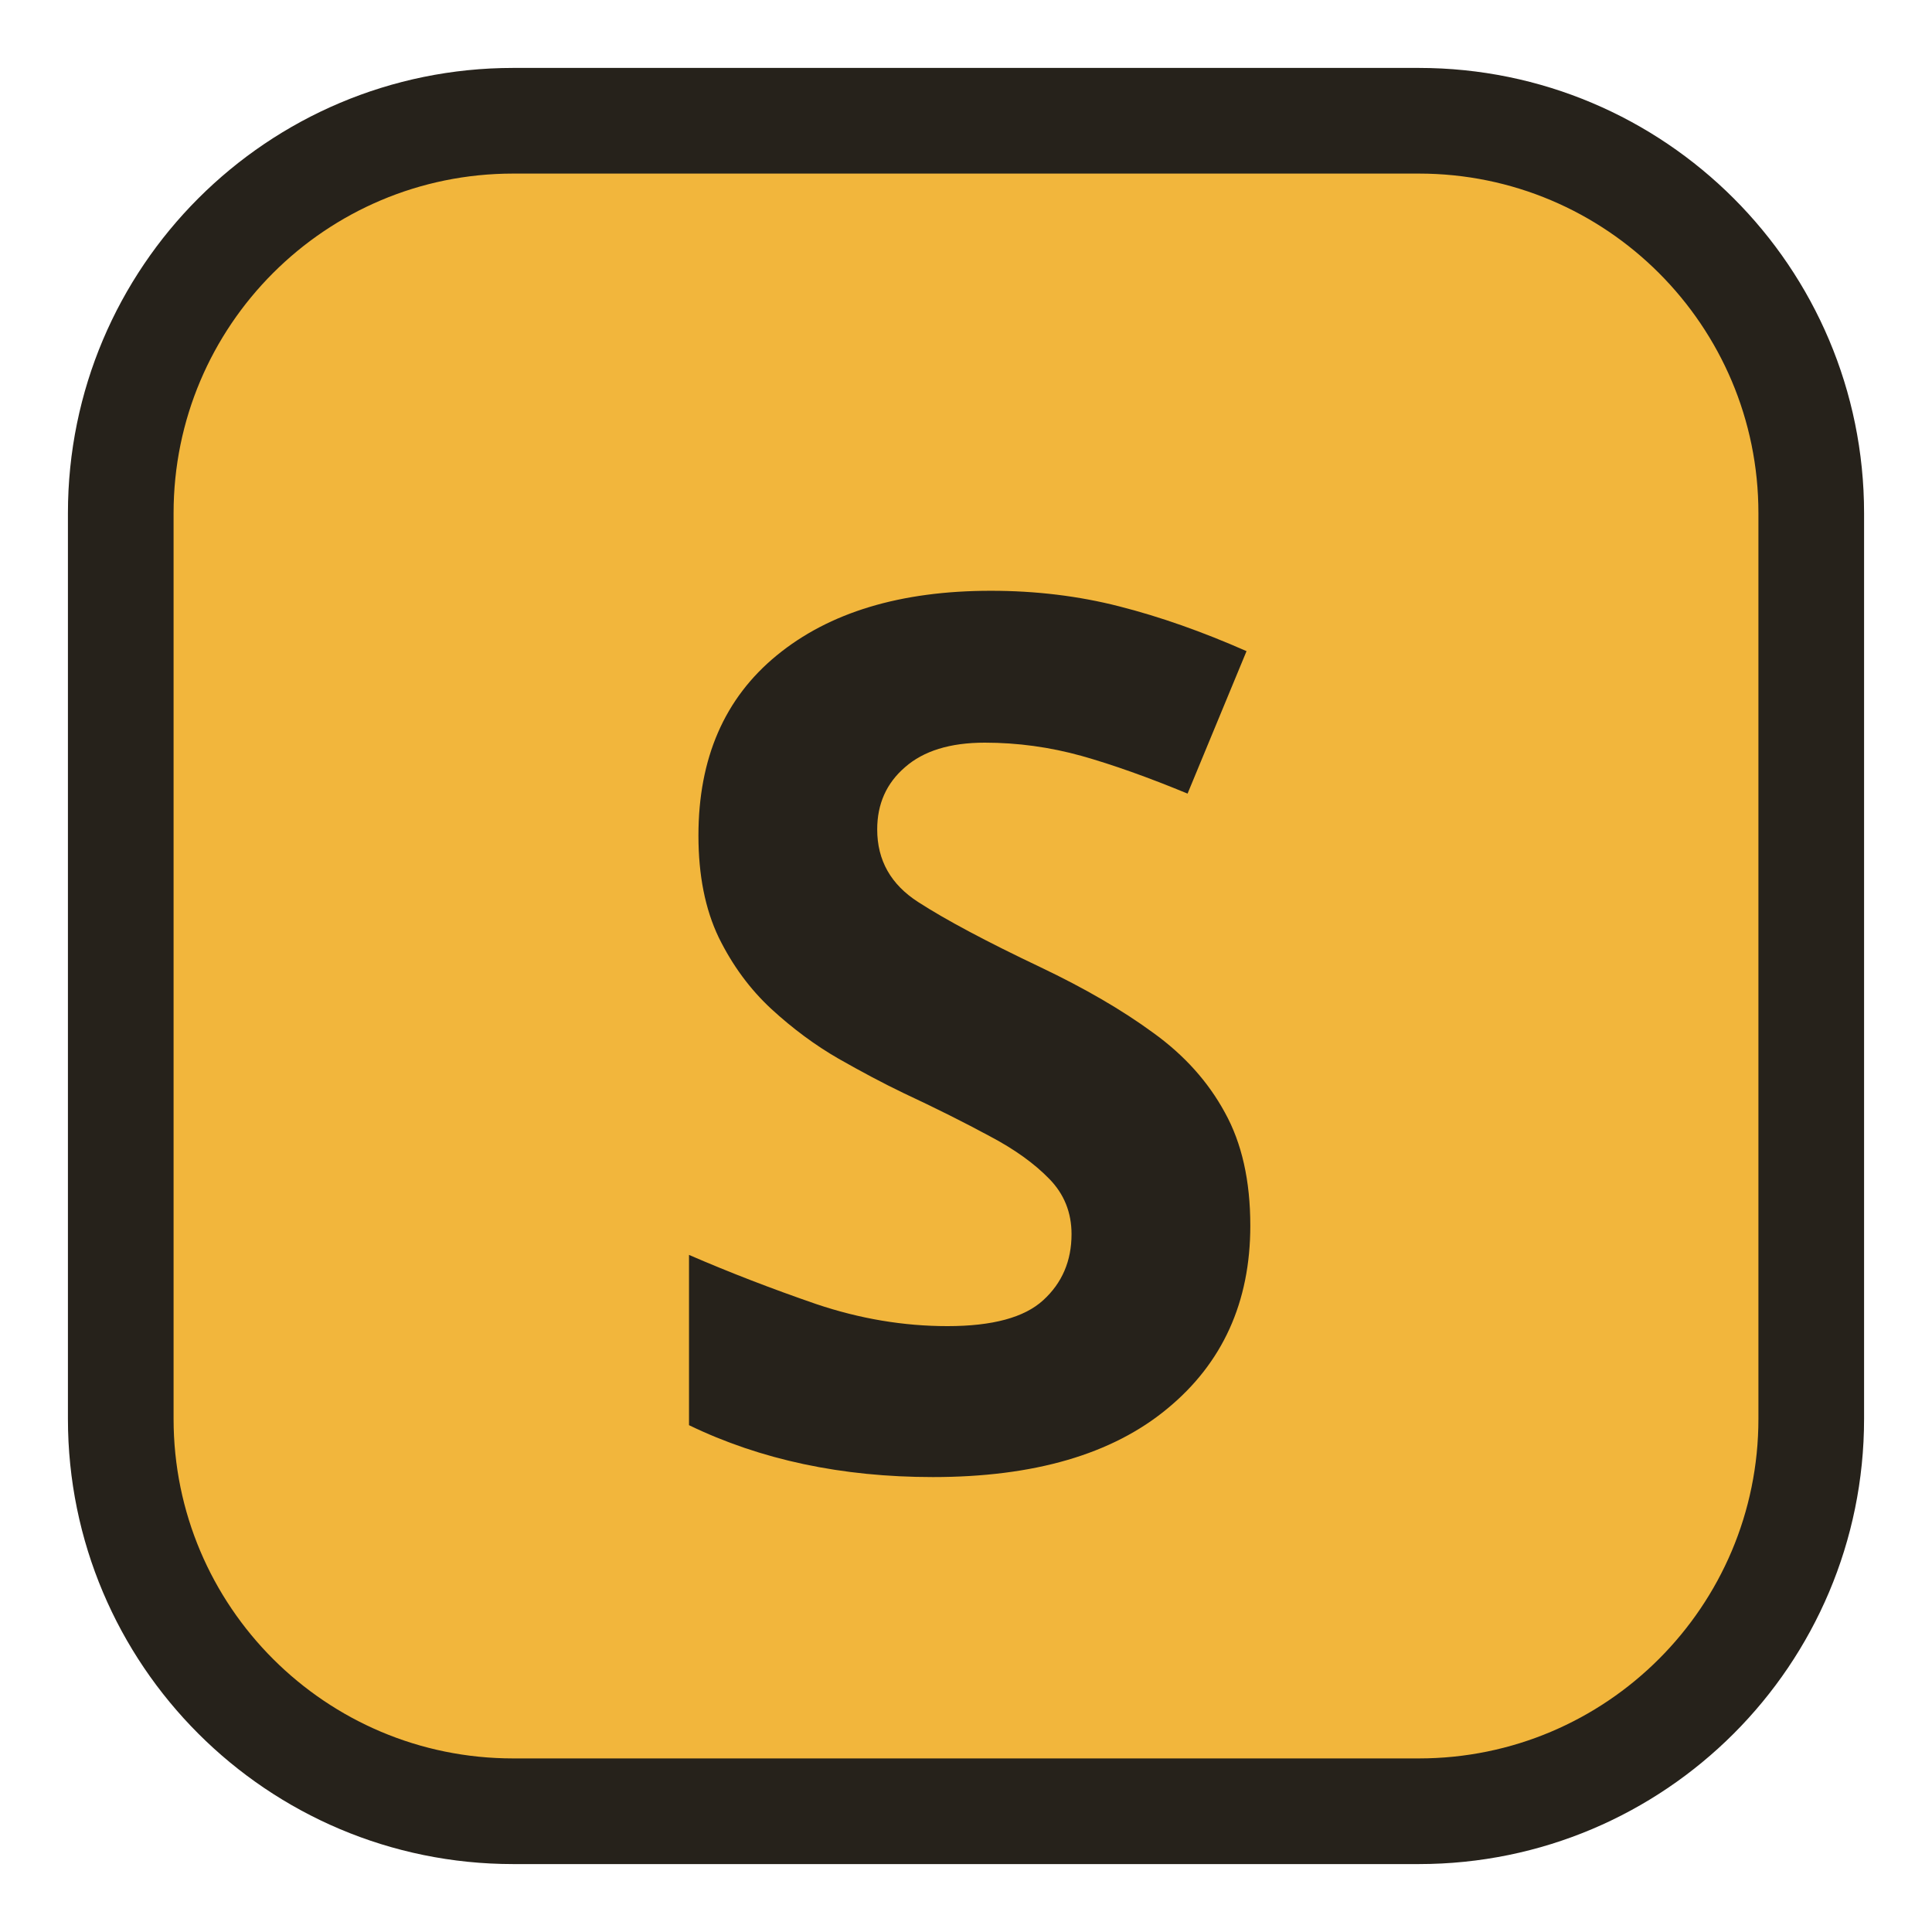
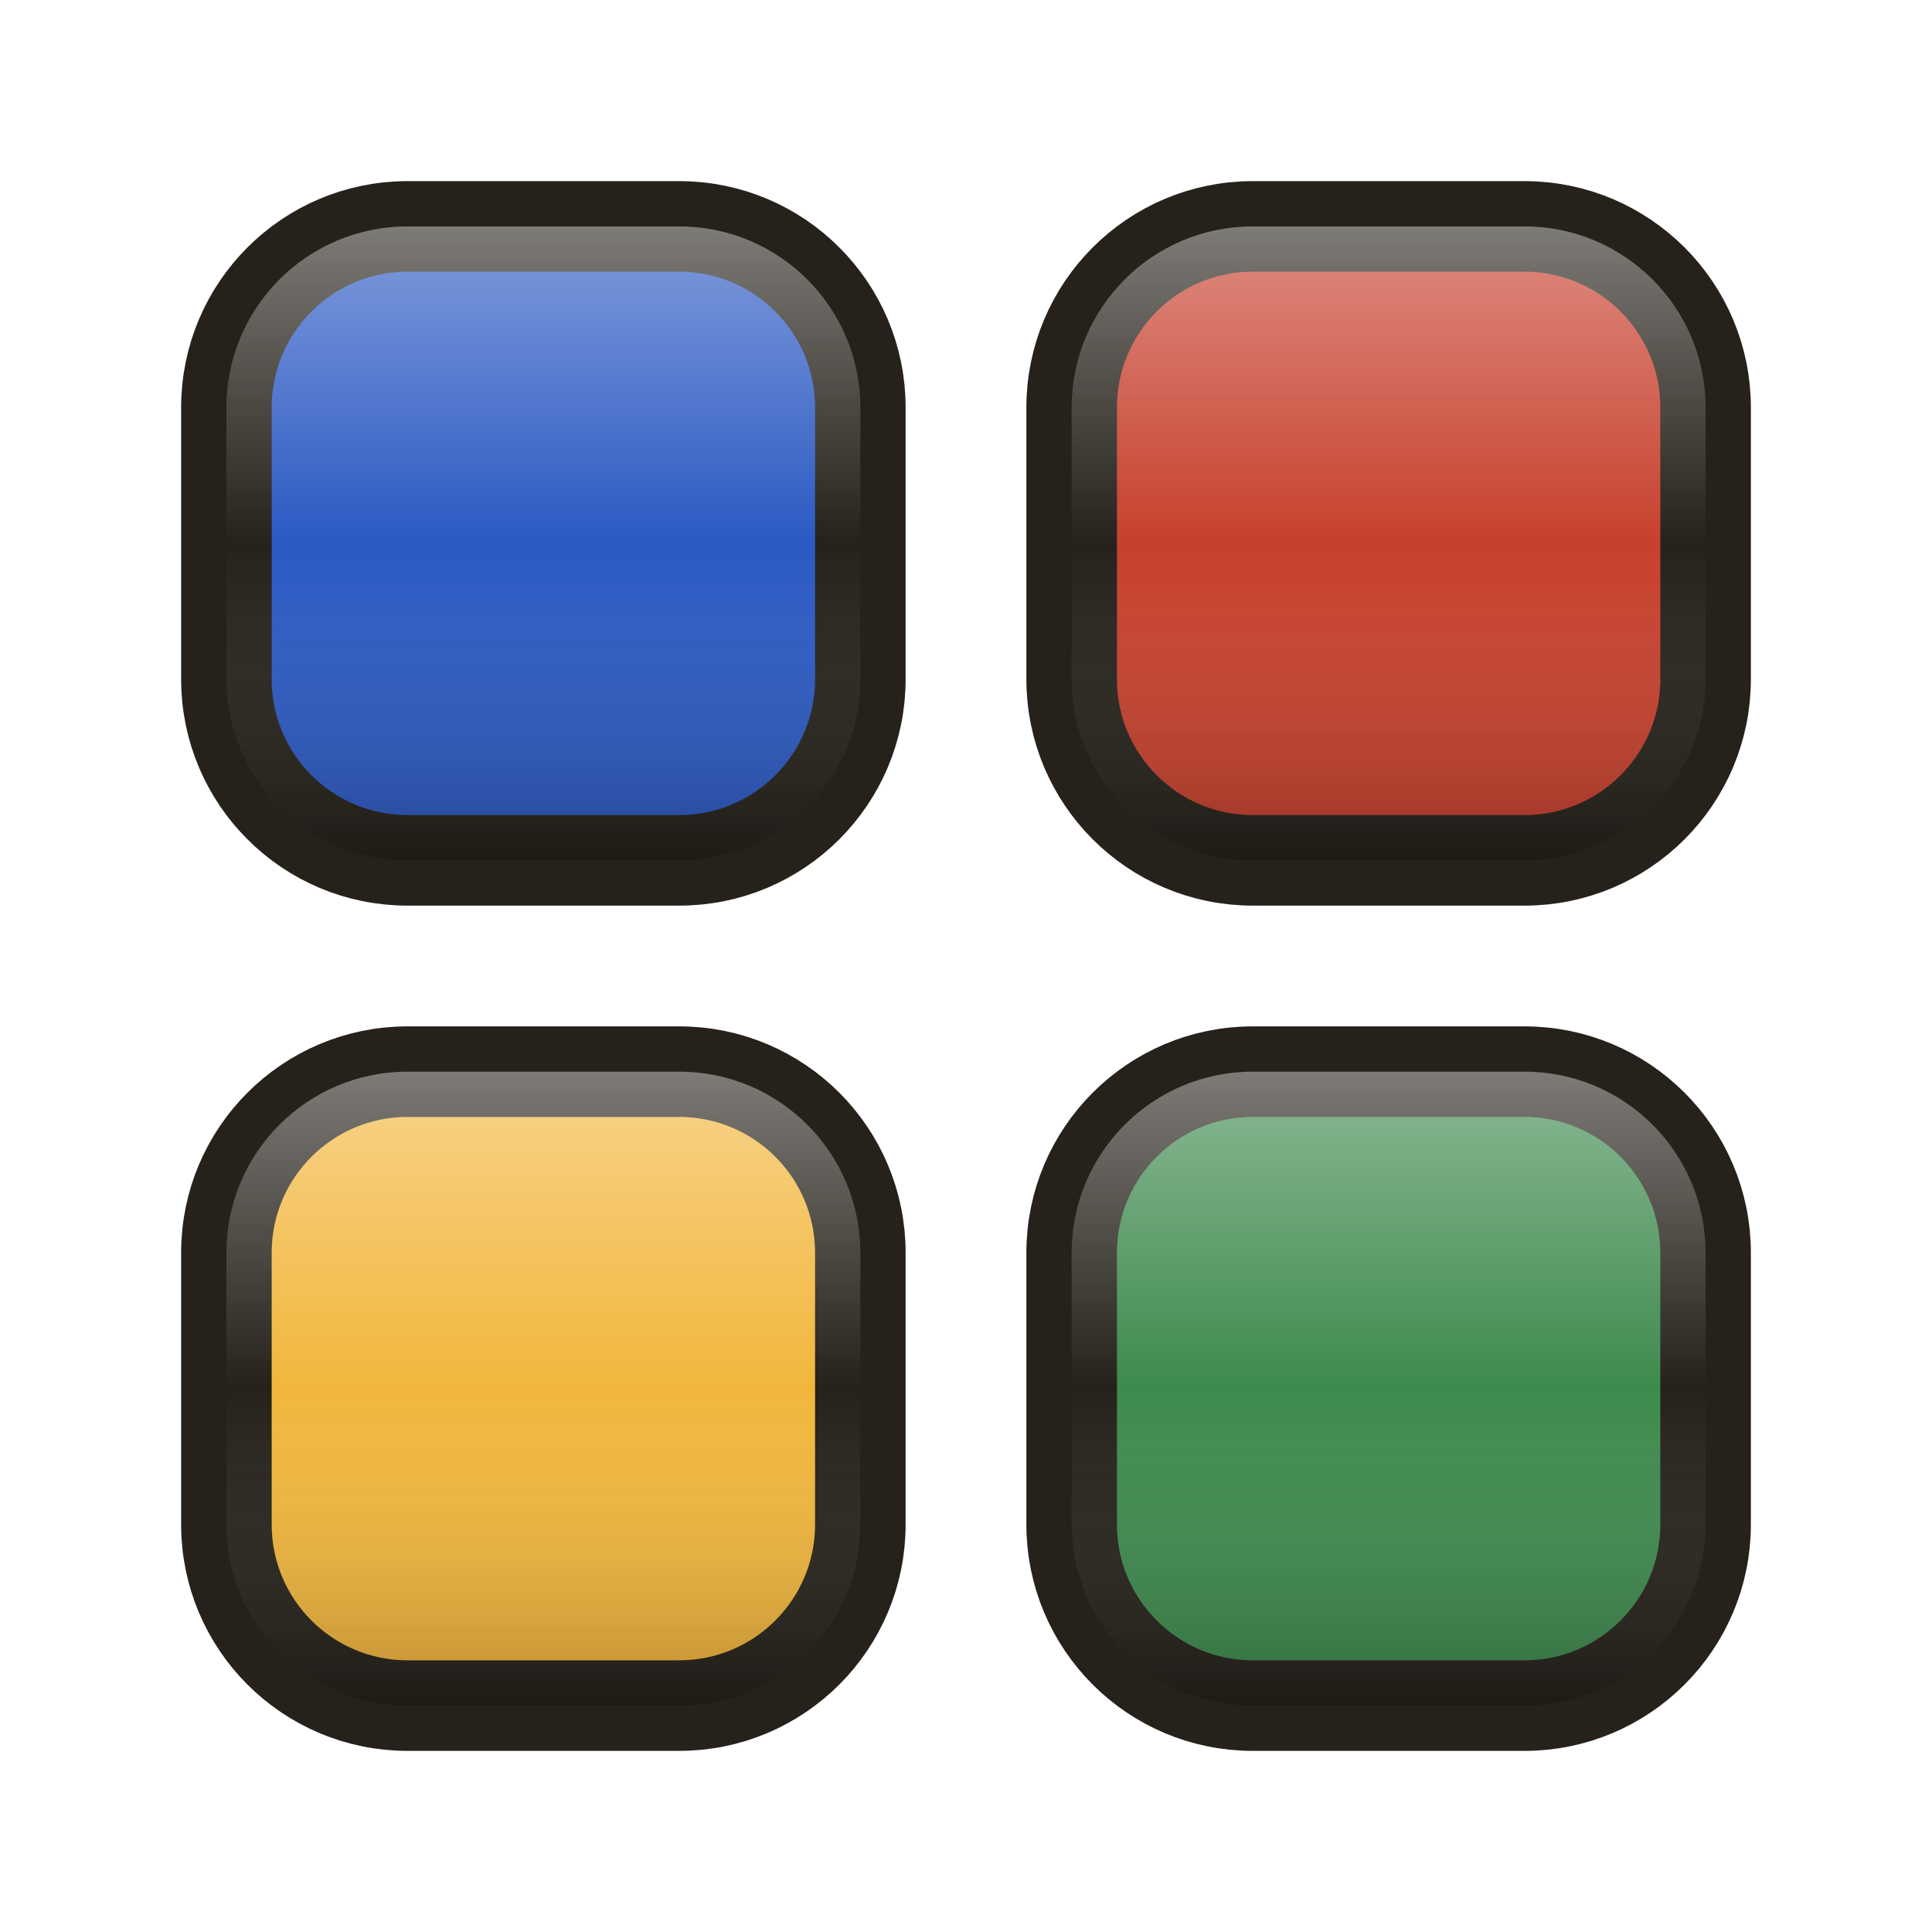
<svg xmlns="http://www.w3.org/2000/svg" viewBox="0 0 64 64" width="64" height="64">
-   <rect x="4" y="4" width="56" height="56" rx="13" fill="#f2b63c" stroke="#26221b" stroke-width="3.5" />
-   <text x="32" y="33" text-anchor="middle" dominant-baseline="central" font-family="'Arial Black', Impact, system-ui, sans-serif" font-weight="900" font-size="40" fill="#26221b">S</text>
+   <defs>
+     <linearGradient id="bev" x1="0" y1="0" x2="0" y2="1">
+       <stop offset="0" stop-color="#ffffff" stop-opacity="0.4" />
+       <stop offset="0.5" stop-color="#ffffff" stop-opacity="0" />
+       <stop offset="1" stop-color="#000000" stop-opacity="0.22" />
+     </linearGradient>
+   </defs>
+   <g stroke="#26221b" stroke-width="3" stroke-linejoin="round">
+     <rect x="7.5" y="7.5" width="21" height="21" rx="6" fill="#2b59c3" />
+     <rect x="35.5" y="7.5" width="21" height="21" rx="6" fill="#c7402d" />
+     <rect x="7.5" y="35.5" width="21" height="21" rx="6" fill="#f2b63c" />
+     <rect x="35.5" y="35.5" width="21" height="21" rx="6" fill="#3e8a4e" />
+   </g>
+   <rect x="7.5" y="7.5" width="21" height="21" rx="6" fill="url(#bev)" />
+   <rect x="35.5" y="7.5" width="21" height="21" rx="6" fill="url(#bev)" />
+   <rect x="7.5" y="35.5" width="21" height="21" rx="6" fill="url(#bev)" />
+   <rect x="35.5" y="35.5" width="21" height="21" rx="6" fill="url(#bev)" />
</svg>
